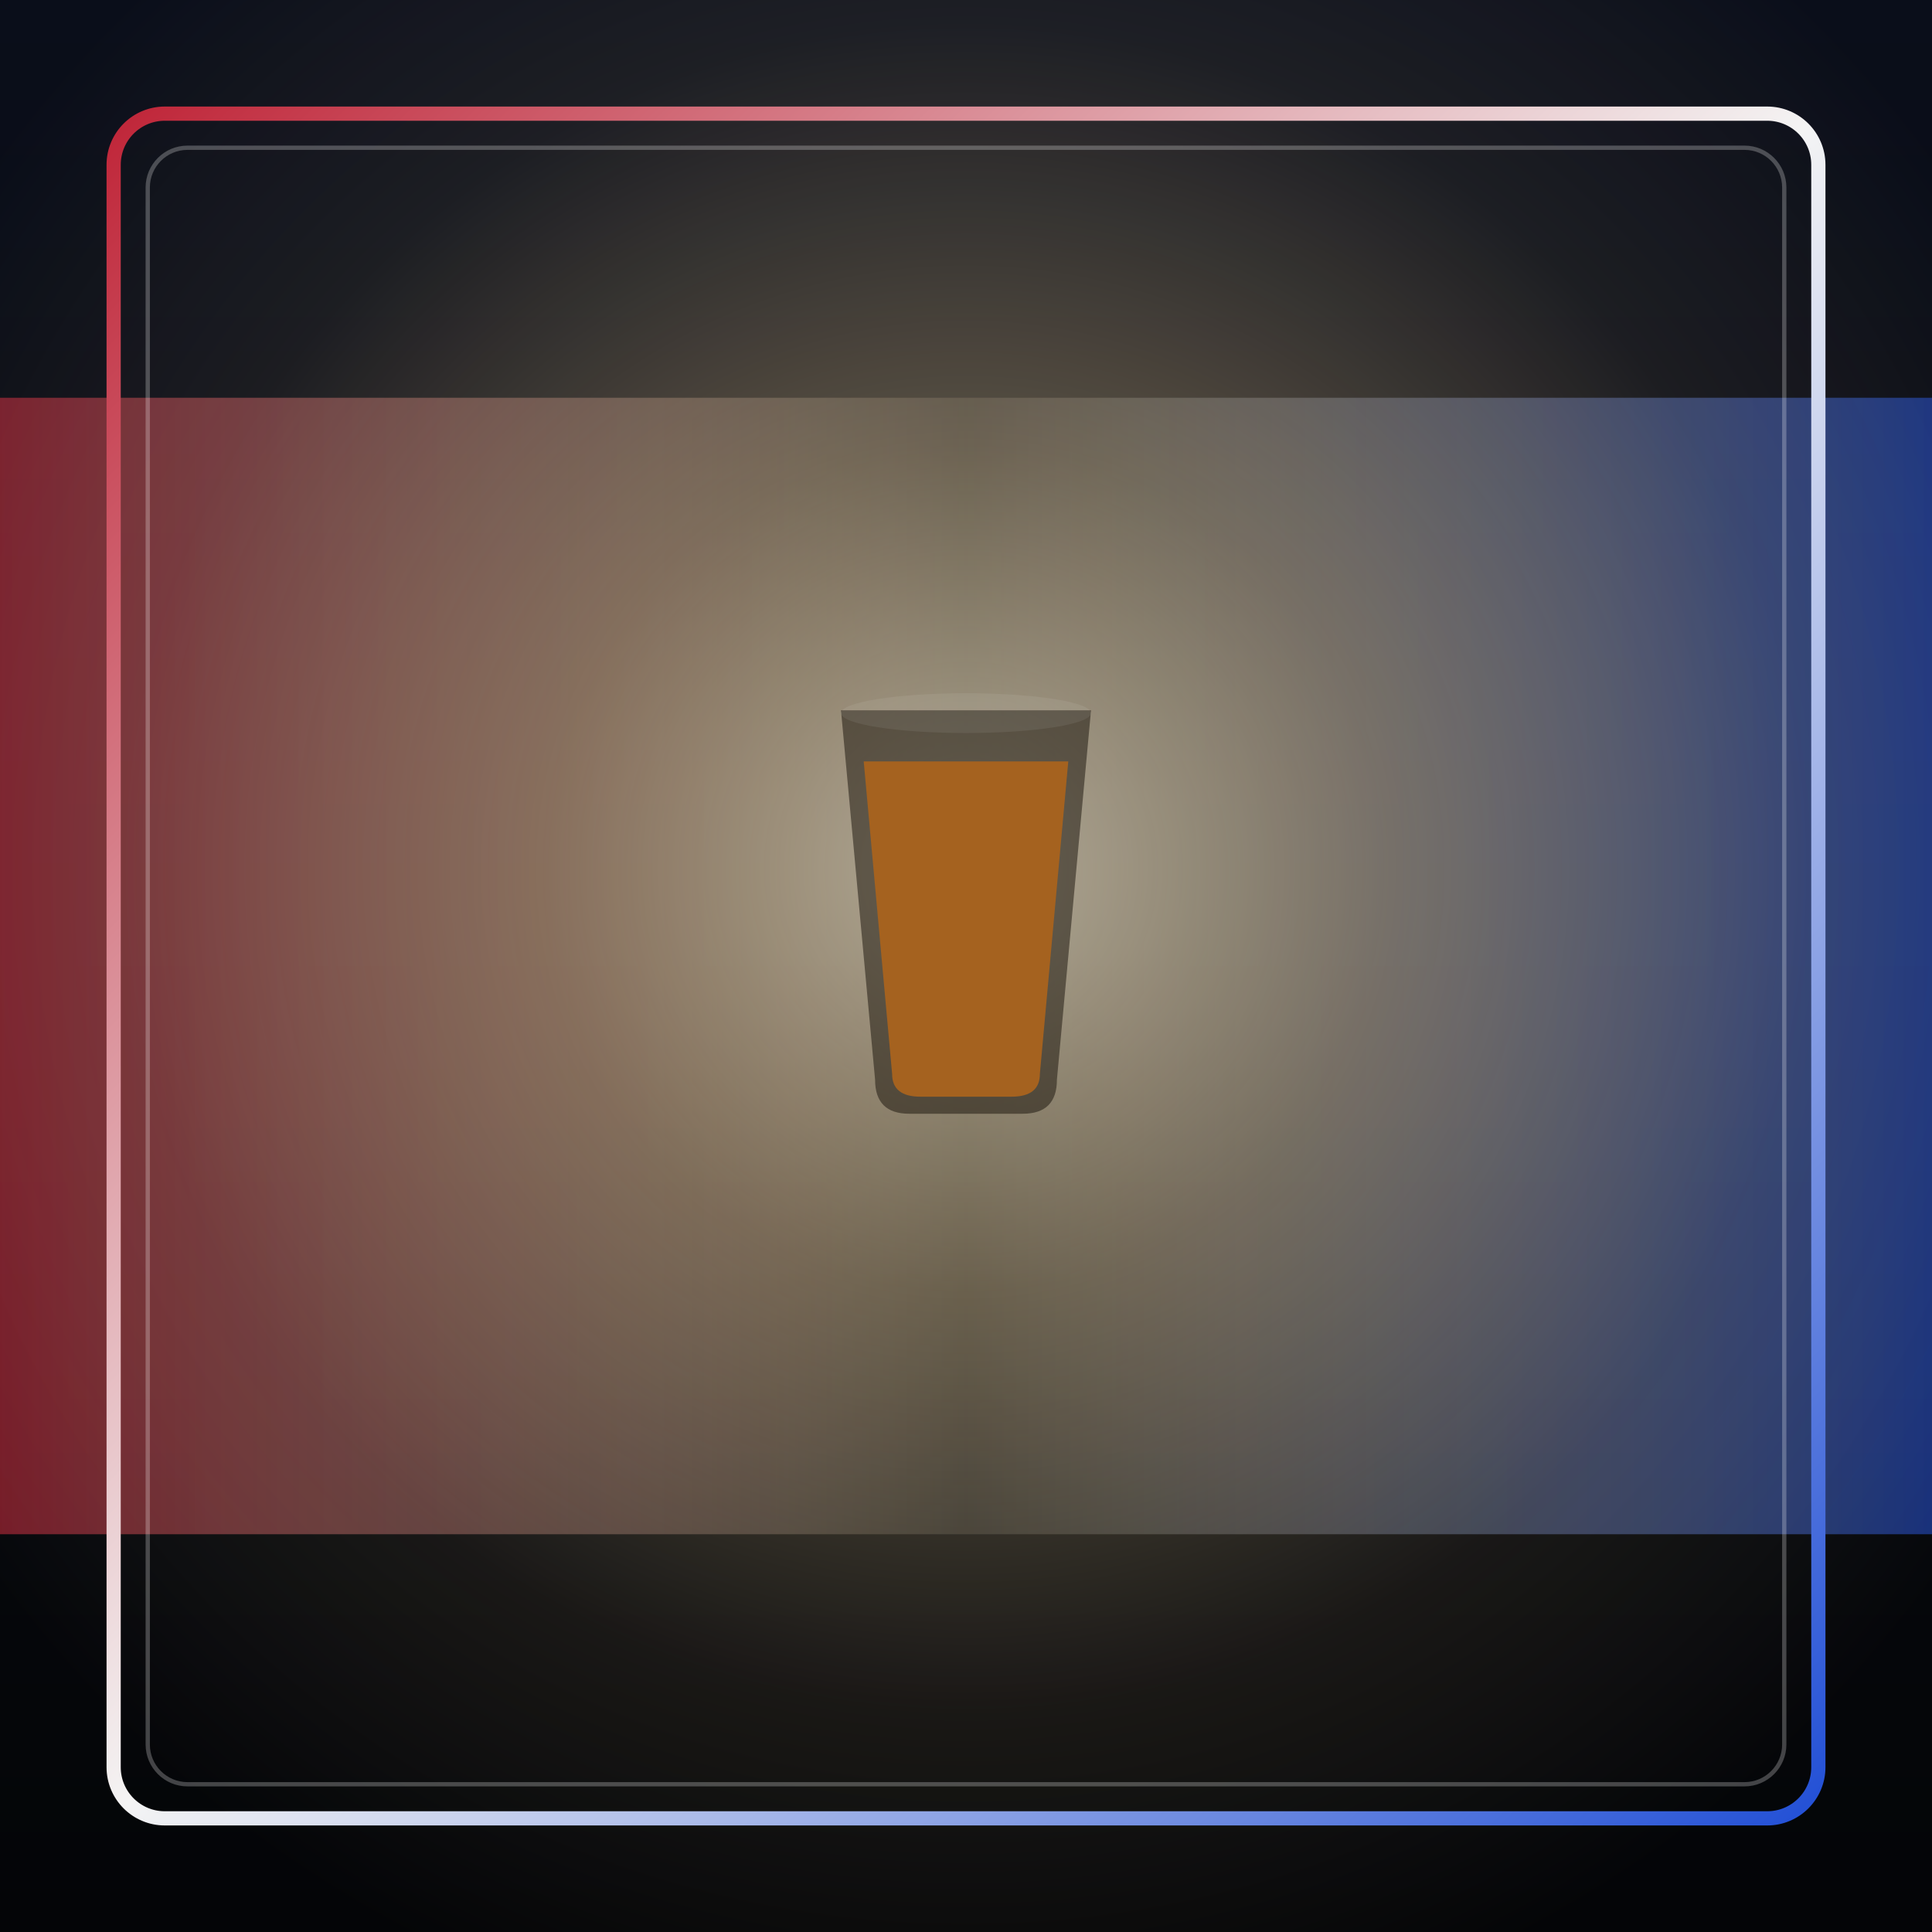
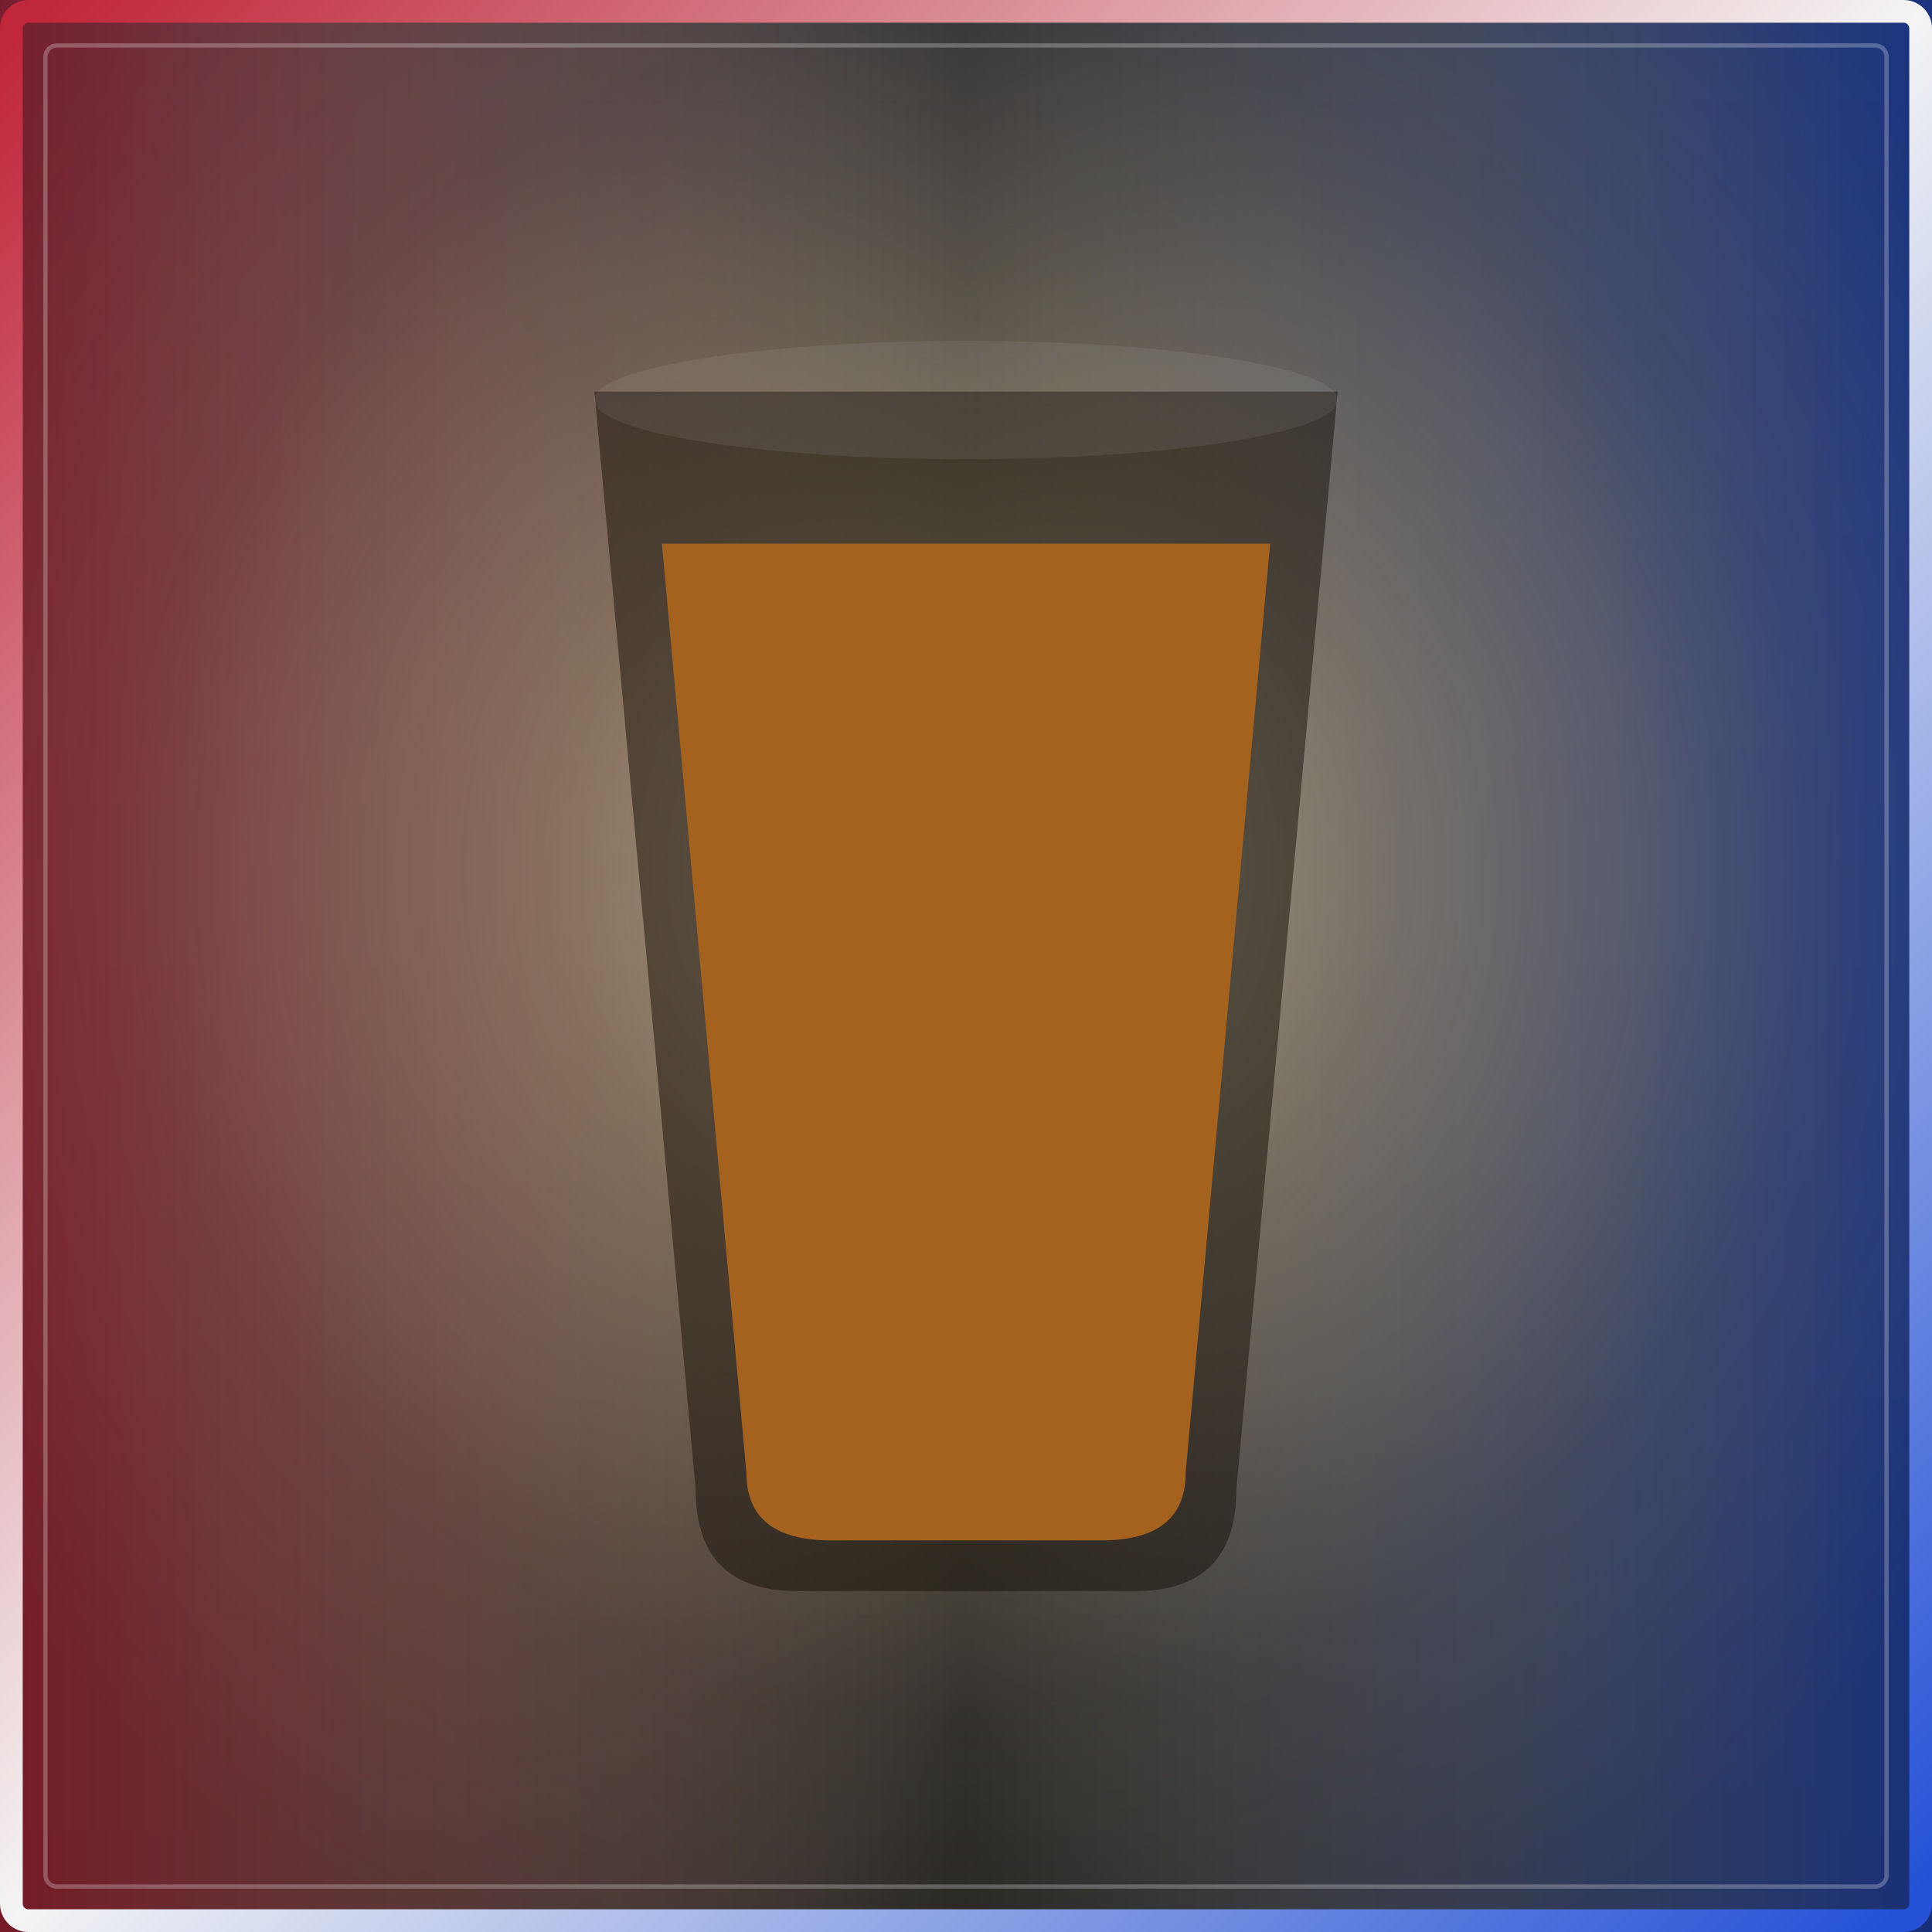
<svg xmlns="http://www.w3.org/2000/svg" width="100%" height="100%" viewBox="0 0 680 680" role="img">
  <defs>
    <linearGradient id="bgGrad" x1="0" y1="0" x2="0" y2="1">
      <stop offset="0" stop-color="#0a0e1a" />
      <stop offset="1" stop-color="#040507" />
    </linearGradient>
    <linearGradient id="patrioticBand" x1="0" y1="0" x2="1" y2="0">
      <stop offset="0" stop-color="#c0273a" stop-opacity="0.6" />
      <stop offset="0.5" stop-color="#fff4d6" stop-opacity="0.12" />
      <stop offset="1" stop-color="#2451d6" stop-opacity="0.55" />
    </linearGradient>
    <linearGradient id="frameGrad" x1="0" y1="0" x2="1" y2="1">
      <stop offset="0" stop-color="#c0273a" />
      <stop offset="0.5" stop-color="#f4f4f4" />
      <stop offset="1" stop-color="#2451d6" />
    </linearGradient>
    <radialGradient id="spot" cx="0.5" cy="0.45" r="0.62">
      <stop offset="0" stop-color="#fff4d6" stop-opacity="0.65" />
      <stop offset="0.35" stop-color="#ffdfa3" stop-opacity="0.32" />
      <stop offset="0.7" stop-color="#ffdfa3" stop-opacity="0.08" />
      <stop offset="1" stop-color="#ffdfa3" stop-opacity="0" />
    </radialGradient>
  </defs>
  <rect x="0" y="0" width="680" height="680" fill="url(#bgGrad)" />
-   <rect x="0" y="140" width="680" height="400" fill="url(#patrioticBand)" />
+   <rect x="0" y="0" width="680" height="680" fill="url(#patrioticBand)" />
  <rect x="0" y="0" width="680" height="680" fill="url(#spot)" />
-   <path d="M296 250 L384 250 L372 380 Q372 392 360 392 L320 392 Q308 392 308 380 Z" fill="#160f08" opacity="0.5" />
-   <path d="M304 268 L376 268 L366 378 Q366 386 356 386 L324 386 Q314 386 314 378 Z" fill="#a5621f" />
-   <ellipse cx="340" cy="251" rx="44" ry="7" fill="#ffffff" opacity="0.07" />
-   <rect x="40" y="40" width="600" height="600" rx="18" fill="none" stroke="url(#frameGrad)" stroke-width="5" />
-   <rect x="52" y="52" width="576" height="576" rx="14" fill="none" stroke="#ffffff" stroke-opacity="0.25" stroke-width="1.5" />
+   <g transform="translate(-670.81,-605.41) scale(2.973)">
+     <path d="M296 250 L384 250 L372 380 Q372 392 360 392 L320 392 Q308 392 308 380 Z" fill="#160f08" opacity="0.5" />
+     <path d="M304 268 L376 268 L366 378 Q366 386 356 386 L324 386 Q314 386 314 378 Z" fill="#a5621f" />
+     <ellipse cx="340" cy="251" rx="44" ry="7" fill="#ffffff" opacity="0.07" />
+   </g>
+   <rect x="4" y="4" width="672" height="672" rx="6" fill="none" stroke="url(#frameGrad)" stroke-width="8" />
+   <rect x="16" y="16" width="648" height="648" rx="4" fill="none" stroke="#ffffff" stroke-opacity="0.25" stroke-width="1.5" />
</svg>
